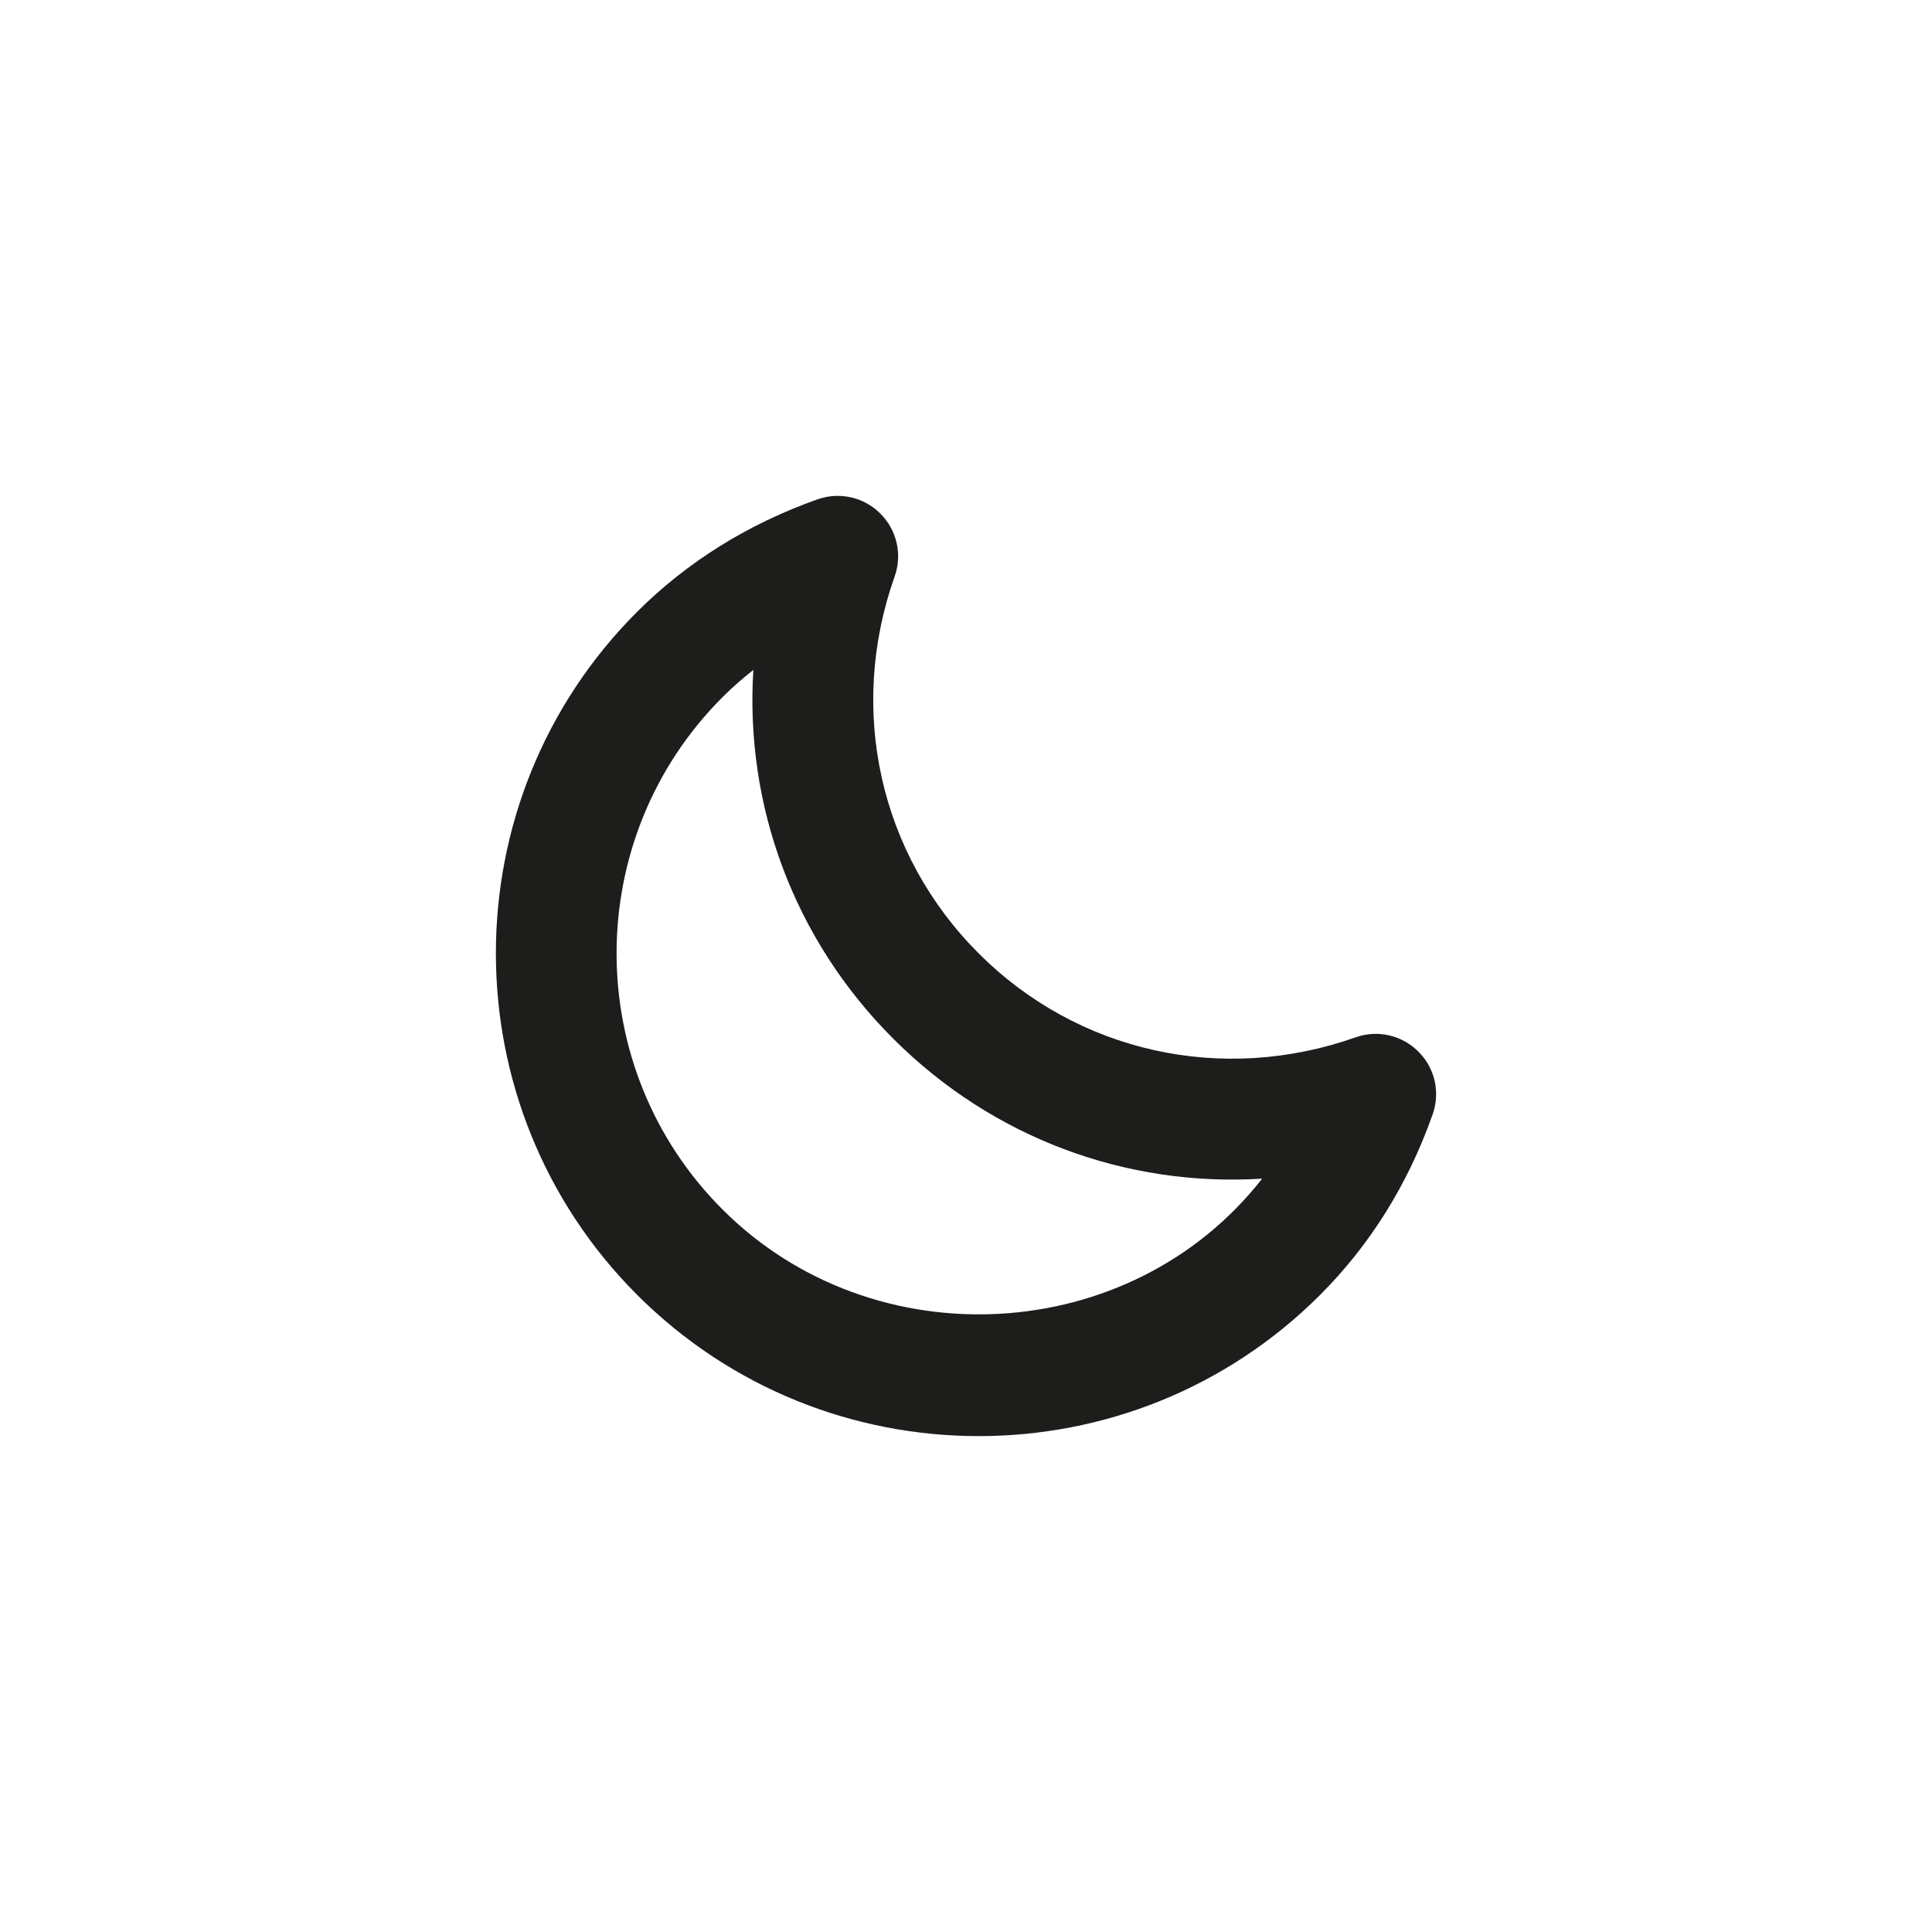
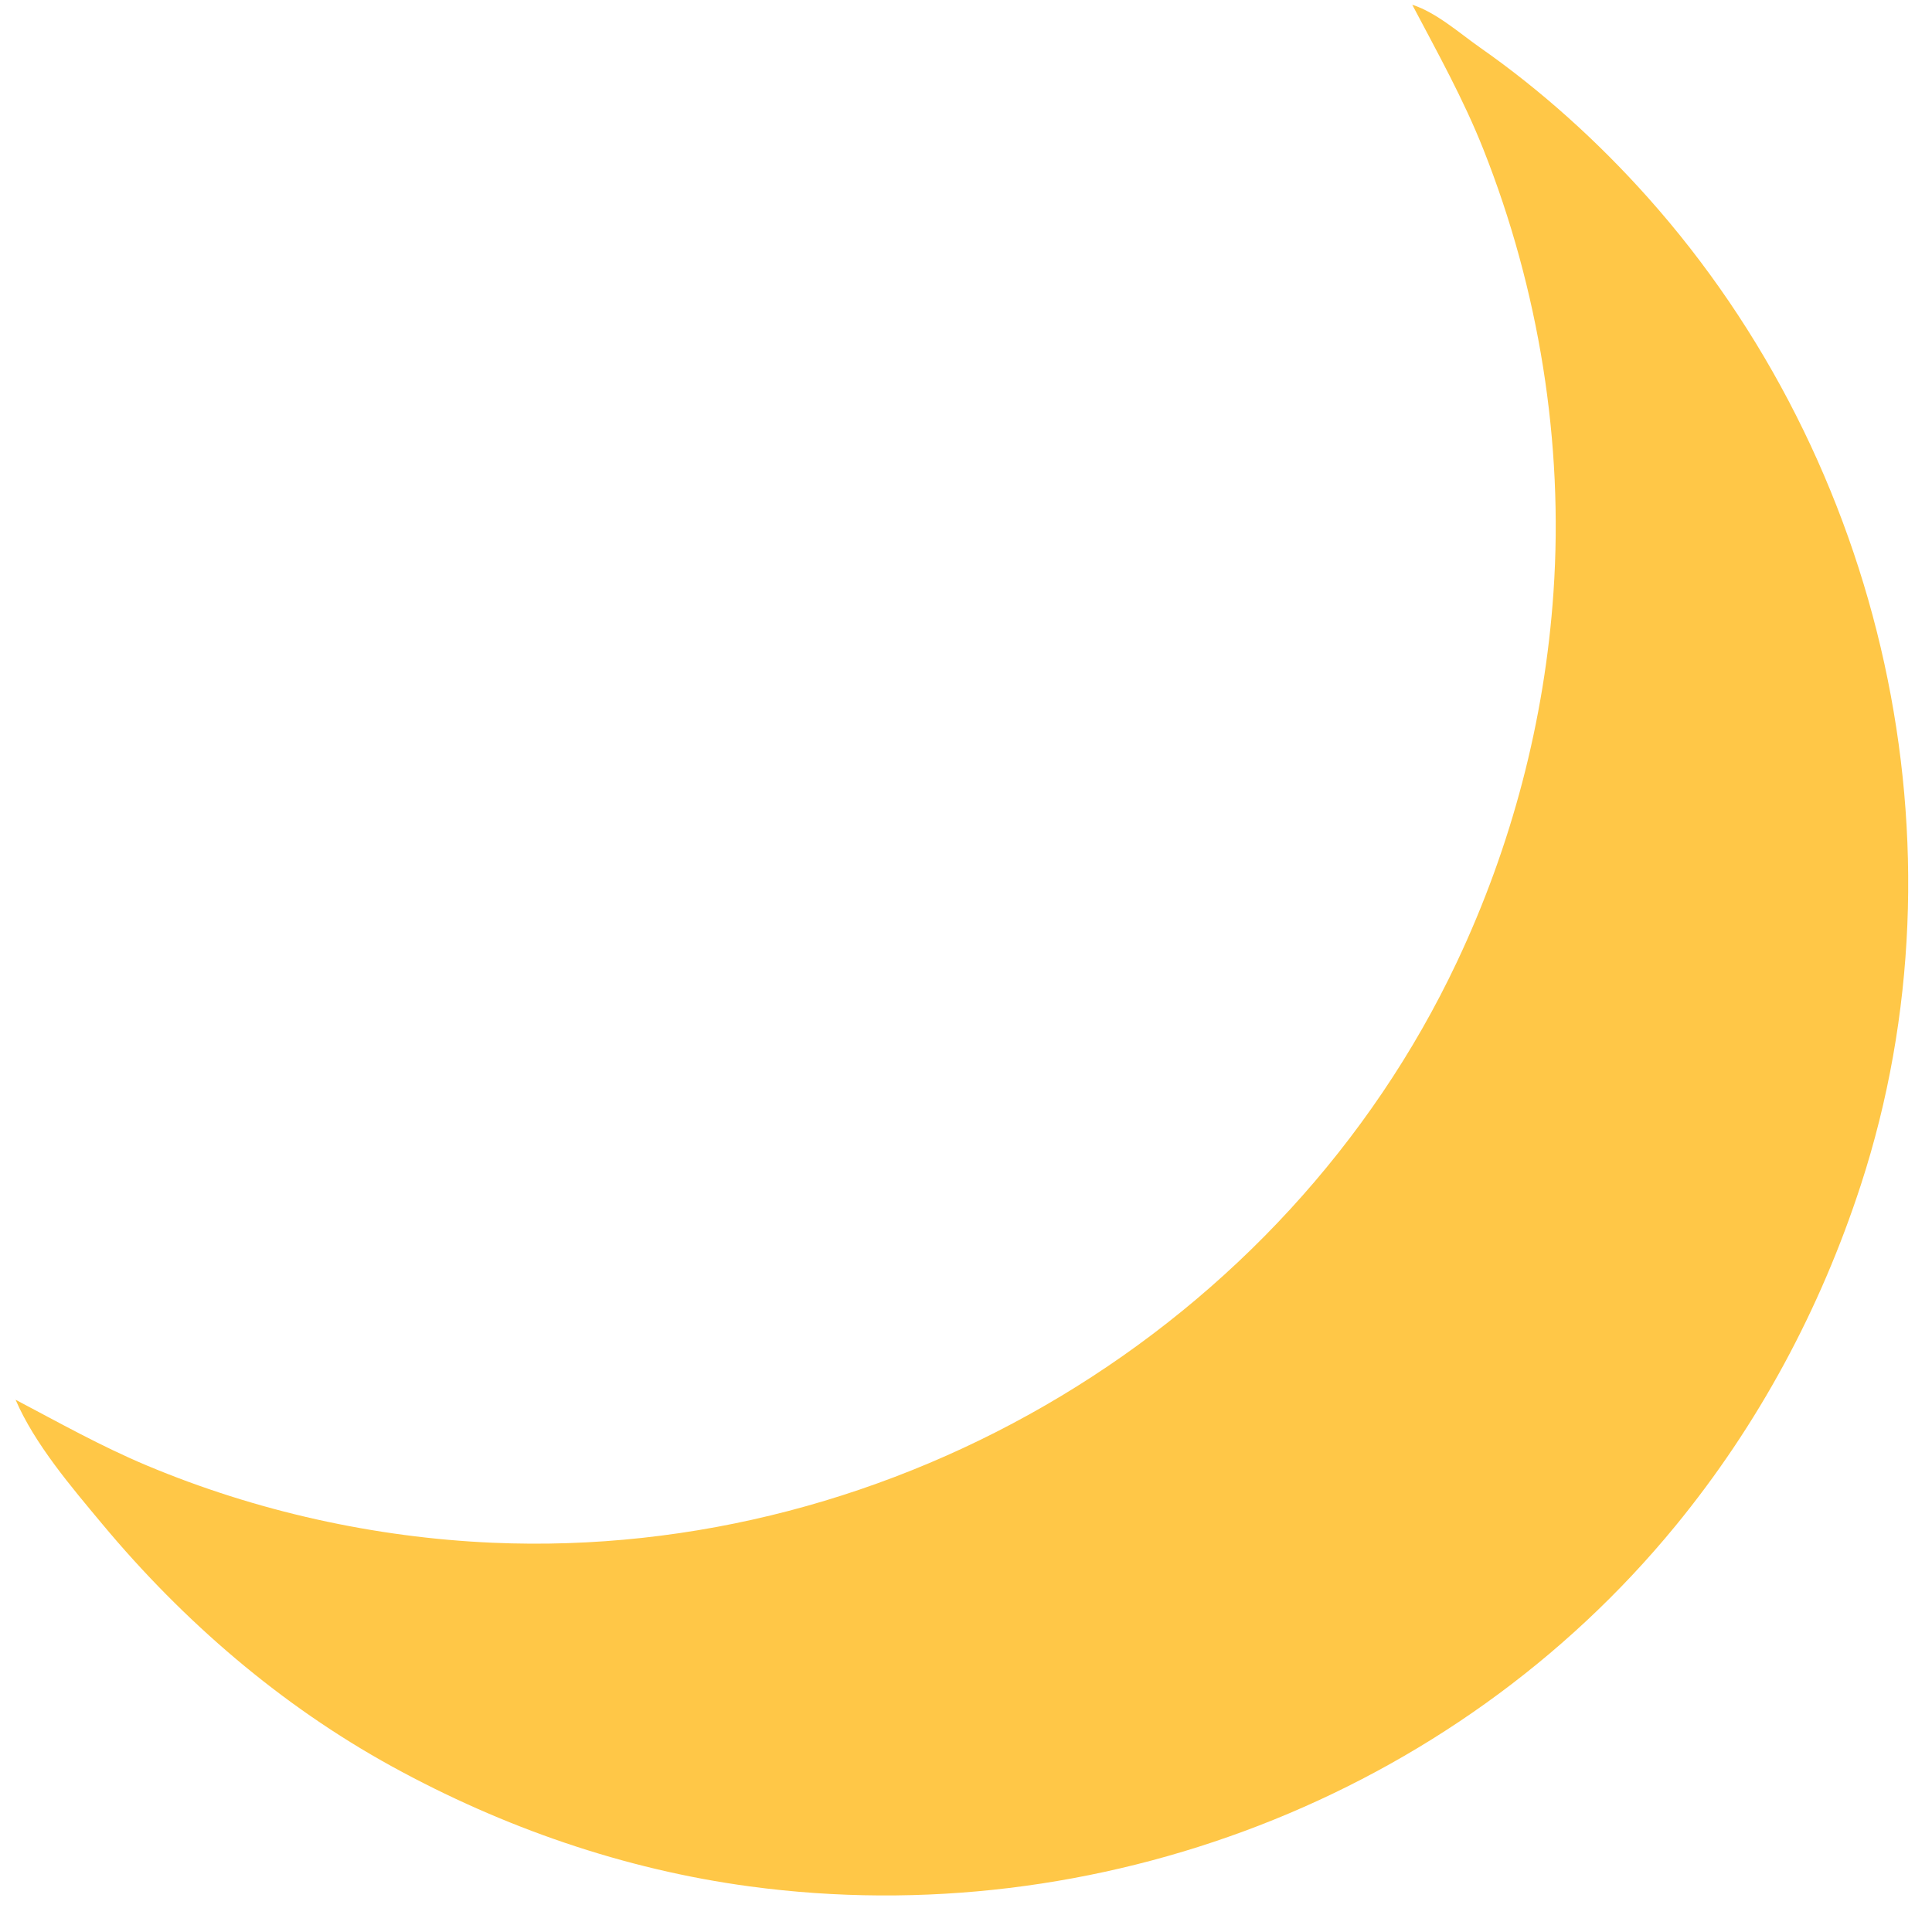
- <svg xmlns="http://www.w3.org/2000/svg" enable-background="new 0 0 512 512" height="512px" id="Layer_1" version="1.1" viewBox="0 0 512 512" width="512px" xml:space="preserve">
-   <path d="M349.852,343.15c-49.875,49.916-131.083,49.916-181,0c-49.916-49.918-49.916-131.125,0-181.021  c13.209-13.187,29.312-23.25,47.832-29.812c5.834-2.042,12.293-0.562,16.625,3.792c4.376,4.375,5.855,10.833,3.793,16.625  c-12.542,35.375-4,73.666,22.25,99.917c26.209,26.228,64.5,34.75,99.916,22.25c5.792-2.062,12.271-0.582,16.625,3.793  c4.376,4.332,5.834,10.812,3.771,16.625C373.143,313.838,363.06,329.941,349.852,343.15z M191.477,184.754  c-37.438,37.438-37.438,98.354,0,135.771c40,40.021,108.125,36.416,143-8.168c-35.959,2.25-71.375-10.729-97.75-37.084  c-26.375-26.354-39.333-61.771-37.084-97.729C196.769,179.796,194.039,182.192,191.477,184.754z" fill="#1D1D1B" />
+ <svg xmlns="http://www.w3.org/2000/svg" version="1.1" id="svg9" width="1599.36" height="1599.36" viewBox="0 0 1599.36 1599.36">
+   <defs id="defs13" />
+   <g id="g15">
+     <path style="fill:#ffc747;stroke:none;stroke-width:1.41" d="m 1169.1,3.934 c 20.868,39.627 42.385,78.075 58.939,119.851 45.854,115.76 66.468,242.403 57.966,366.604 -7.248,105.911 -34.588,209.981 -79.934,305.973 -142.933,302.618 -464.838,495.367 -798.379,480.759 -97.799,-4.287 -195.891,-26.085 -286.233,-63.986 -37.628,-15.792 -72.559,-35.434 -108.571,-54.398 15.865,36.773 46.337,72.376 71.798,102.931 67.058,80.484 147.768,150.096 239.816,200.659 91.93,50.479 191.938,85.25 296.103,99.279 286.971,38.649 582.026,-73.518 766.457,-298.528 68.654,-83.769 119.809,-179.128 153.339,-282.003 91.51,-280.75 19.19,-598.681 -176.478,-817.809 C 1322.792,117.203 1276.135,75.017 1225.501,39.579 1208.454,27.649 1189.038,10.289 1169.1,3.934 Z" id="path177" />
+   </g>
</svg>
